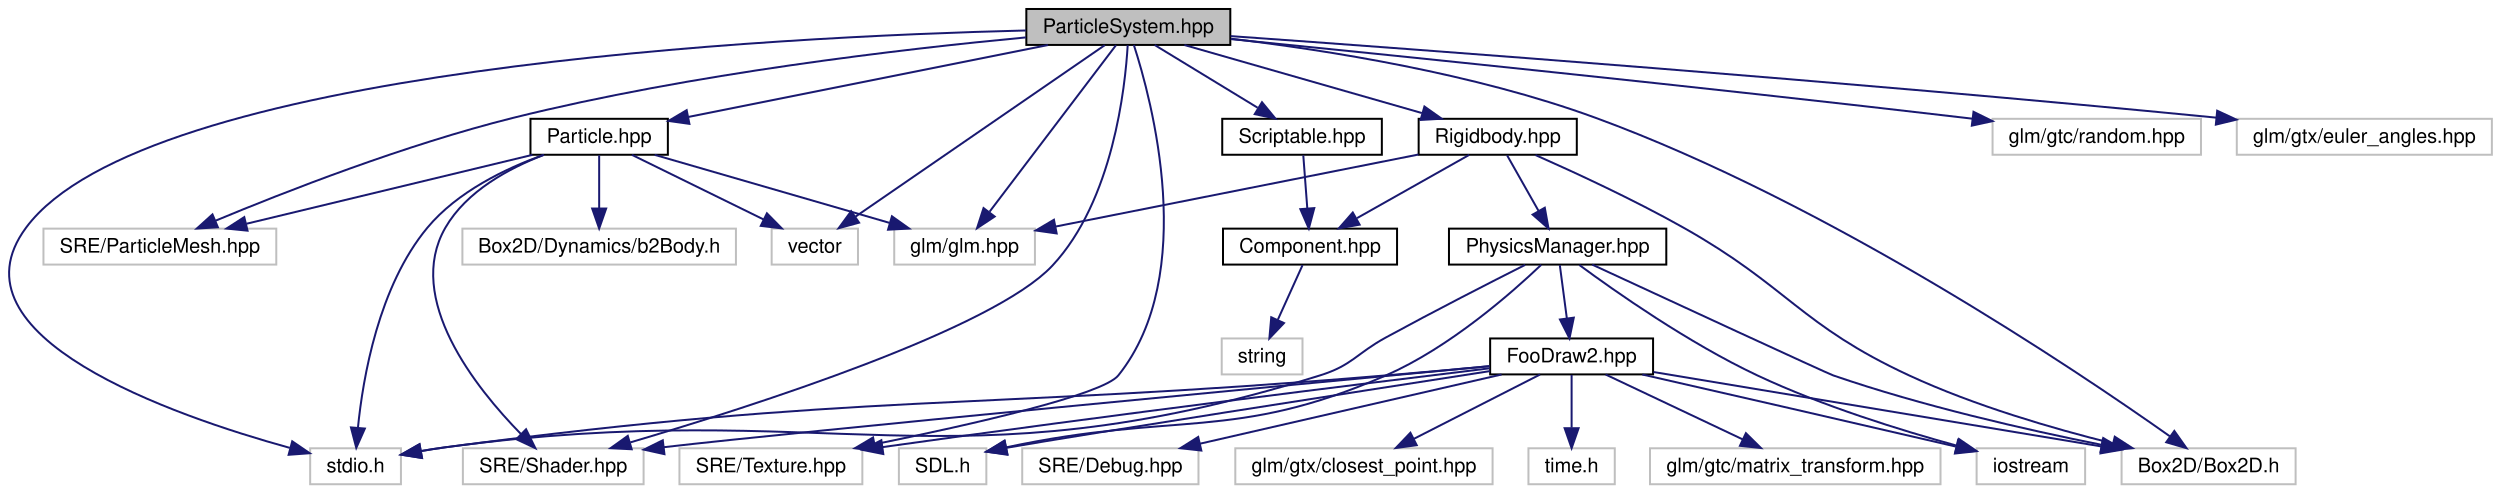
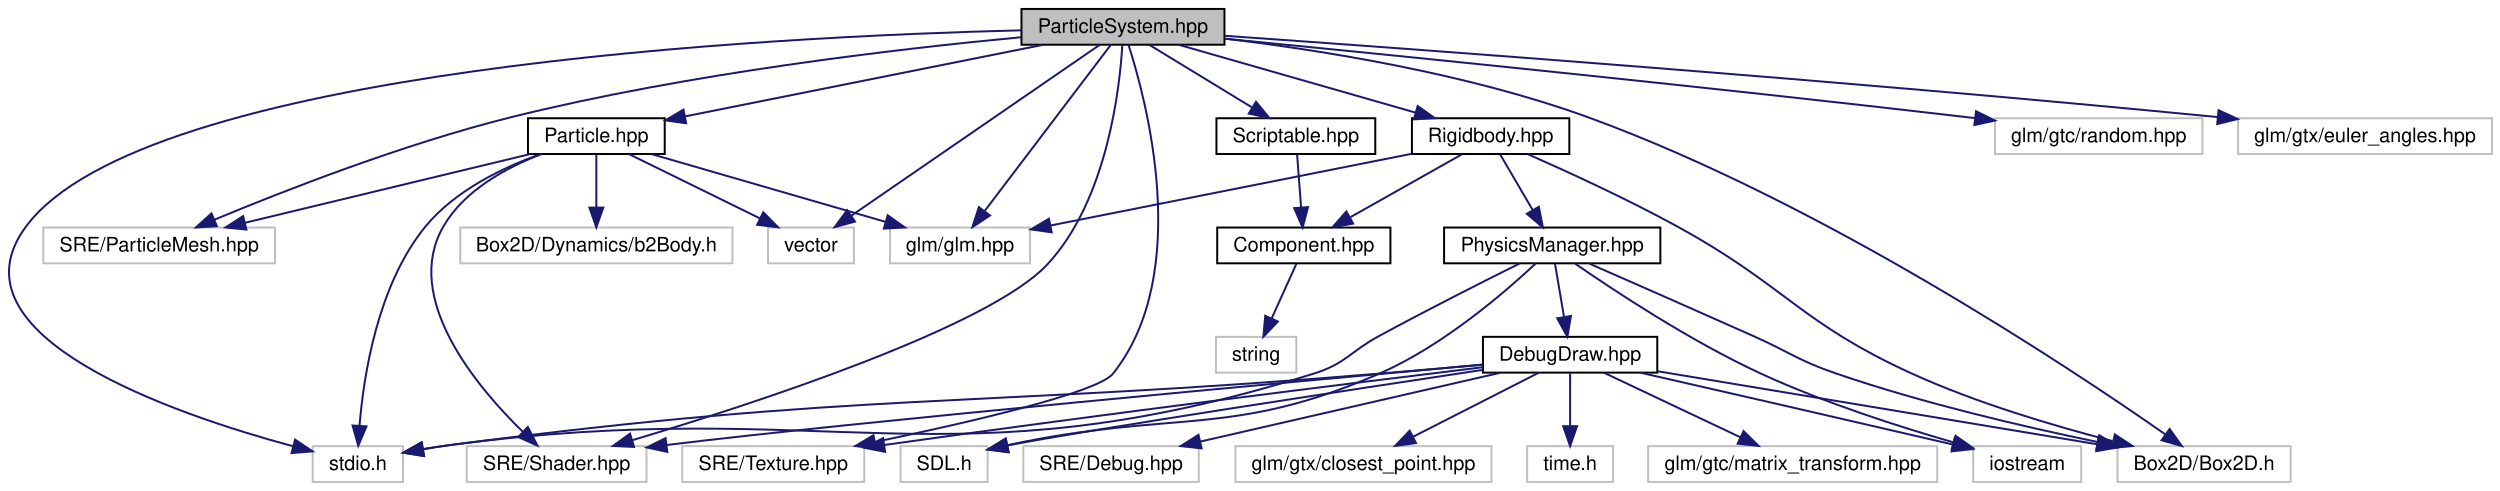
- <svg xmlns="http://www.w3.org/2000/svg" xmlns:xlink="http://www.w3.org/1999/xlink" width="1252pt" height="247pt" viewBox="0.00 0.00 1251.86 247.00">
+ <svg xmlns="http://www.w3.org/2000/svg" xmlns:xlink="http://www.w3.org/1999/xlink" width="1258pt" height="247pt" viewBox="0.00 0.00 1257.90 247.00">
  <g id="graph0" class="graph" transform="scale(1 1) rotate(0) translate(4 243)">
    <g id="node1" class="node">
-       <polygon fill="#bfbfbf" stroke="black" points="509.918,-220.5 509.918,-238.5 612.066,-238.5 612.066,-220.5 509.918,-220.5" />
-       <text text-anchor="middle" x="560.992" y="-226.5" font-family="Helvetica,sans-Serif" font-size="10.00">ParticleSystem.hpp</text>
+       <polygon fill="#bfbfbf" stroke="black" points="509.956,-220.5 509.956,-238.5 612.103,-238.5 612.103,-220.5 509.956,-220.5" />
+       <text text-anchor="middle" x="561.03" y="-226.5" font-family="Helvetica,sans-Serif" font-size="10.00">ParticleSystem.hpp</text>
    </g>
    <g id="node2" class="node">
-       <polygon fill="none" stroke="#bfbfbf" points="151.261,-0.5 151.261,-18.5 196.724,-18.5 196.724,-0.5 151.261,-0.5" />
-       <text text-anchor="middle" x="173.992" y="-6.5" font-family="Helvetica,sans-Serif" font-size="10.00">stdio.h</text>
+       <polygon fill="none" stroke="#bfbfbf" points="153.298,-0.5 153.298,-18.5 198.761,-18.5 198.761,-0.5 153.298,-0.5" />
+       <text text-anchor="middle" x="176.03" y="-6.5" font-family="Helvetica,sans-Serif" font-size="10.00">stdio.h</text>
    </g>
    <g id="edge1" class="edge">
-       <path fill="none" stroke="midnightblue" d="M509.701,-227.74C384.32,-224.638 68.214,-208.891 8.992,-129 -31.426,-74.475 82.167,-34.962 141.06,-18.703" />
-       <polygon fill="midnightblue" stroke="midnightblue" points="142.28,-21.999 151.031,-16.027 140.466,-15.238 142.28,-21.999" />
+       <path fill="none" stroke="midnightblue" d="M509.739,-227.74C384.358,-224.638 68.251,-208.891 9.03,-129 -31.897,-73.79 84.218,-34.389 143.534,-18.404" />
+       <polygon fill="midnightblue" stroke="midnightblue" points="144.431,-21.788 153.217,-15.867 142.656,-15.016 144.431,-21.788" />
    </g>
    <g id="node3" class="node">
-       <polygon fill="none" stroke="#bfbfbf" points="17.692,-110.5 17.692,-128.5 134.292,-128.5 134.292,-110.5 17.692,-110.5" />
-       <text text-anchor="middle" x="75.992" y="-116.5" font-family="Helvetica,sans-Serif" font-size="10.00">SRE/ParticleMesh.hpp</text>
+       <polygon fill="none" stroke="#bfbfbf" points="17.729,-110.5 17.729,-128.5 134.33,-128.5 134.33,-110.5 17.729,-110.5" />
+       <text text-anchor="middle" x="76.03" y="-116.5" font-family="Helvetica,sans-Serif" font-size="10.00">SRE/ParticleMesh.hpp</text>
    </g>
    <g id="edge2" class="edge">
-       <path fill="none" stroke="midnightblue" d="M509.699,-224.268C448.069,-218.457 341.857,-206.121 252.992,-184 198.929,-170.542 138.289,-146.809 103.866,-132.48" />
-       <polygon fill="midnightblue" stroke="midnightblue" points="105.045,-129.179 94.47,-128.53 102.333,-135.632 105.045,-129.179" />
+       <path fill="none" stroke="midnightblue" d="M509.737,-224.268C448.106,-218.457 341.894,-206.121 253.03,-184 198.966,-170.542 138.327,-146.809 103.904,-132.48" />
+       <polygon fill="midnightblue" stroke="midnightblue" points="105.082,-129.179 94.507,-128.53 102.37,-135.632 105.082,-129.179" />
    </g>
    <g id="node4" class="node">
-       <polygon fill="none" stroke="#bfbfbf" points="443.758,-110.5 443.758,-128.5 514.226,-128.5 514.226,-110.5 443.758,-110.5" />
-       <text text-anchor="middle" x="478.992" y="-116.5" font-family="Helvetica,sans-Serif" font-size="10.00">glm/glm.hpp</text>
+       <polygon fill="none" stroke="#bfbfbf" points="443.796,-110.5 443.796,-128.5 514.264,-128.5 514.264,-110.5 443.796,-110.5" />
+       <text text-anchor="middle" x="479.03" y="-116.5" font-family="Helvetica,sans-Serif" font-size="10.00">glm/glm.hpp</text>
    </g>
    <g id="edge3" class="edge">
-       <path fill="none" stroke="midnightblue" d="M554.829,-220.382C541.413,-202.713 509.342,-160.472 491.502,-136.976" />
-       <polygon fill="midnightblue" stroke="midnightblue" points="494.062,-134.56 485.227,-128.712 488.487,-138.793 494.062,-134.56" />
+       <path fill="none" stroke="midnightblue" d="M554.866,-220.382C541.451,-202.713 509.379,-160.472 491.54,-136.976" />
+       <polygon fill="midnightblue" stroke="midnightblue" points="494.099,-134.56 485.265,-128.712 488.524,-138.793 494.099,-134.56" />
    </g>
    <g id="node5" class="node">
      <g id="a_node5">
        <a xlink:href="_particle_8hpp.html" target="_top" xlink:title="Particle.hpp">
-           <polygon fill="none" stroke="black" points="261.588,-165.5 261.588,-183.5 330.396,-183.5 330.396,-165.5 261.588,-165.5" />
-           <text text-anchor="middle" x="295.992" y="-171.5" font-family="Helvetica,sans-Serif" font-size="10.00">Particle.hpp</text>
+           <polygon fill="none" stroke="black" points="261.626,-165.5 261.626,-183.5 330.433,-183.5 330.433,-165.5 261.626,-165.5" />
+           <text text-anchor="middle" x="296.03" y="-171.5" font-family="Helvetica,sans-Serif" font-size="10.00">Particle.hpp</text>
        </a>
      </g>
    </g>
    <g id="edge4" class="edge">
-       <path fill="none" stroke="midnightblue" d="M520.744,-220.45C472.25,-210.752 391.026,-194.507 340.645,-184.43" />
-       <polygon fill="midnightblue" stroke="midnightblue" points="341.184,-180.969 330.692,-182.44 339.811,-187.833 341.184,-180.969" />
+       <path fill="none" stroke="midnightblue" d="M520.782,-220.45C472.288,-210.752 391.064,-194.507 340.682,-184.43" />
+       <polygon fill="midnightblue" stroke="midnightblue" points="341.221,-180.969 330.729,-182.44 339.848,-187.833 341.221,-180.969" />
    </g>
    <g id="node6" class="node">
-       <polygon fill="none" stroke="#bfbfbf" points="382.376,-110.5 382.376,-128.5 425.608,-128.5 425.608,-110.5 382.376,-110.5" />
-       <text text-anchor="middle" x="403.992" y="-116.5" font-family="Helvetica,sans-Serif" font-size="10.00">vector</text>
+       <polygon fill="none" stroke="#bfbfbf" points="382.414,-110.5 382.414,-128.5 425.645,-128.5 425.645,-110.5 382.414,-110.5" />
+       <text text-anchor="middle" x="404.03" y="-116.5" font-family="Helvetica,sans-Serif" font-size="10.00">vector</text>
    </g>
    <g id="edge11" class="edge">
-       <path fill="none" stroke="midnightblue" d="M549.192,-220.382C522.596,-202.088 457.708,-157.451 424.422,-134.554" />
-       <polygon fill="midnightblue" stroke="midnightblue" points="426.152,-131.496 415.93,-128.712 422.185,-137.263 426.152,-131.496" />
+       <path fill="none" stroke="midnightblue" d="M549.229,-220.382C522.634,-202.088 457.746,-157.451 424.459,-134.554" />
+       <polygon fill="midnightblue" stroke="midnightblue" points="426.19,-131.496 415.967,-128.712 422.222,-137.263 426.19,-131.496" />
    </g>
    <g id="node7" class="node">
-       <polygon fill="none" stroke="#bfbfbf" points="227.741,-0.5 227.741,-18.5 318.243,-18.5 318.243,-0.5 227.741,-0.5" />
-       <text text-anchor="middle" x="272.992" y="-6.5" font-family="Helvetica,sans-Serif" font-size="10.00">SRE/Shader.hpp</text>
+       <polygon fill="none" stroke="#bfbfbf" points="230.779,-0.5 230.779,-18.5 321.281,-18.5 321.281,-0.5 230.779,-0.5" />
+       <text text-anchor="middle" x="276.03" y="-6.5" font-family="Helvetica,sans-Serif" font-size="10.00">SRE/Shader.hpp</text>
    </g>
    <g id="edge12" class="edge">
-       <path fill="none" stroke="midnightblue" d="M560.686,-220.427C559.463,-199.438 553.367,-142.529 522.992,-110 493.245,-78.143 374.024,-39.859 311.58,-21.446" />
-       <polygon fill="midnightblue" stroke="midnightblue" points="312.284,-18.006 301.704,-18.56 310.321,-24.724 312.284,-18.006" />
+       <path fill="none" stroke="midnightblue" d="M560.716,-220.434C559.474,-199.463 553.337,-142.592 523.03,-110 493.656,-78.411 375.858,-40.005 314.158,-21.505" />
+       <polygon fill="midnightblue" stroke="midnightblue" points="314.983,-18.099 304.4,-18.605 312.989,-24.809 314.983,-18.099" />
    </g>
    <g id="node9" class="node">
      <g id="a_node9">
        <a xlink:href="_scriptable_8hpp.html" target="_top" xlink:title="Scriptable.hpp">
-           <polygon fill="none" stroke="black" points="608.027,-165.5 608.027,-183.5 687.958,-183.5 687.958,-165.5 608.027,-165.5" />
-           <text text-anchor="middle" x="647.992" y="-171.5" font-family="Helvetica,sans-Serif" font-size="10.00">Scriptable.hpp</text>
+           <polygon fill="none" stroke="black" points="608.064,-165.5 608.064,-183.5 687.995,-183.5 687.995,-165.5 608.064,-165.5" />
+           <text text-anchor="middle" x="648.03" y="-171.5" font-family="Helvetica,sans-Serif" font-size="10.00">Scriptable.hpp</text>
        </a>
      </g>
    </g>
    <g id="edge13" class="edge">
-       <path fill="none" stroke="midnightblue" d="M574.206,-220.45C587.875,-212.123 609.465,-198.97 625.767,-189.039" />
-       <polygon fill="midnightblue" stroke="midnightblue" points="627.935,-191.817 634.654,-183.625 624.293,-185.839 627.935,-191.817" />
+       <path fill="none" stroke="midnightblue" d="M574.243,-220.45C587.912,-212.123 609.503,-198.97 625.805,-189.039" />
+       <polygon fill="midnightblue" stroke="midnightblue" points="627.973,-191.817 634.692,-183.625 624.331,-185.839 627.973,-191.817" />
    </g>
    <g id="node12" class="node">
-       <polygon fill="none" stroke="#bfbfbf" points="336.194,-0.5 336.194,-18.5 427.79,-18.5 427.79,-0.5 336.194,-0.5" />
-       <text text-anchor="middle" x="381.992" y="-6.5" font-family="Helvetica,sans-Serif" font-size="10.00">SRE/Texture.hpp</text>
+       <polygon fill="none" stroke="#bfbfbf" points="339.232,-0.5 339.232,-18.5 430.828,-18.5 430.828,-0.5 339.232,-0.5" />
+       <text text-anchor="middle" x="385.03" y="-6.5" font-family="Helvetica,sans-Serif" font-size="10.00">SRE/Texture.hpp</text>
    </g>
    <g id="edge16" class="edge">
-       <path fill="none" stroke="midnightblue" d="M563.762,-220.468C572.481,-193.583 596.459,-105.596 555.992,-55 548.219,-45.282 482.474,-30.378 434.083,-20.537" />
-       <polygon fill="midnightblue" stroke="midnightblue" points="434.542,-17.059 424.048,-18.517 433.161,-23.921 434.542,-17.059" />
+       <path fill="none" stroke="midnightblue" d="M563.792,-220.475C572.484,-193.61 596.39,-105.681 556.03,-55 548.403,-45.423 483.788,-30.485 436.228,-20.597" />
+       <polygon fill="midnightblue" stroke="midnightblue" points="436.865,-17.154 426.365,-18.567 435.454,-24.011 436.865,-17.154" />
    </g>
    <g id="node13" class="node">
      <g id="a_node13">
        <a xlink:href="_rigidbody_8hpp.html" target="_top" xlink:title="Rigidbody.hpp">
-           <polygon fill="none" stroke="black" points="706.393,-165.5 706.393,-183.5 785.591,-183.5 785.591,-165.5 706.393,-165.5" />
-           <text text-anchor="middle" x="745.992" y="-171.5" font-family="Helvetica,sans-Serif" font-size="10.00">Rigidbody.hpp</text>
+           <polygon fill="none" stroke="black" points="706.431,-165.5 706.431,-183.5 785.629,-183.5 785.629,-165.5 706.431,-165.5" />
+           <text text-anchor="middle" x="746.03" y="-171.5" font-family="Helvetica,sans-Serif" font-size="10.00">Rigidbody.hpp</text>
        </a>
      </g>
    </g>
    <g id="edge17" class="edge">
-       <path fill="none" stroke="midnightblue" d="M589.09,-220.45C620.829,-211.357 672.653,-196.511 707.987,-186.388" />
-       <polygon fill="midnightblue" stroke="midnightblue" points="709.285,-189.657 717.934,-183.538 707.357,-182.928 709.285,-189.657" />
+       <path fill="none" stroke="midnightblue" d="M589.127,-220.45C620.867,-211.357 672.69,-196.511 708.025,-186.388" />
+       <polygon fill="midnightblue" stroke="midnightblue" points="709.322,-189.657 717.971,-183.538 707.394,-182.928 709.322,-189.657" />
    </g>
    <g id="node14" class="node">
-       <polygon fill="none" stroke="#bfbfbf" points="1058.42,-0.5 1058.42,-18.5 1145.57,-18.5 1145.57,-0.5 1058.42,-0.5" />
-       <text text-anchor="middle" x="1101.99" y="-6.5" font-family="Helvetica,sans-Serif" font-size="10.00">Box2D/Box2D.h</text>
+       <polygon fill="none" stroke="#bfbfbf" points="1061.46,-0.5 1061.46,-18.5 1148.6,-18.5 1148.6,-0.5 1061.46,-0.5" />
+       <text text-anchor="middle" x="1105.03" y="-6.5" font-family="Helvetica,sans-Serif" font-size="10.00">Box2D/Box2D.h</text>
    </g>
    <g id="edge37" class="edge">
-       <path fill="none" stroke="midnightblue" d="M612.485,-223.593C660.776,-217.861 734.418,-206.191 794.992,-184 911.4,-141.355 1035.74,-57.616 1082.62,-24.478" />
-       <polygon fill="midnightblue" stroke="midnightblue" points="1084.83,-27.205 1090.94,-18.552 1080.77,-21.503 1084.83,-27.205" />
+       <path fill="none" stroke="midnightblue" d="M612.502,-223.535C660.777,-217.763 734.41,-206.065 795.03,-184 912.389,-141.282 1038.05,-57.585 1085.45,-24.468" />
+       <polygon fill="midnightblue" stroke="midnightblue" points="1087.7,-27.166 1093.86,-18.547 1083.67,-21.442 1087.7,-27.166" />
    </g>
    <g id="node23" class="node">
-       <polygon fill="none" stroke="#bfbfbf" points="993.803,-165.5 993.803,-183.5 1098.18,-183.5 1098.18,-165.5 993.803,-165.5" />
-       <text text-anchor="middle" x="1045.99" y="-171.5" font-family="Helvetica,sans-Serif" font-size="10.00">glm/gtc/random.hpp</text>
+       <polygon fill="none" stroke="#bfbfbf" points="999.84,-165.5 999.84,-183.5 1104.22,-183.5 1104.22,-165.5 999.84,-165.5" />
+       <text text-anchor="middle" x="1052.03" y="-171.5" font-family="Helvetica,sans-Serif" font-size="10.00">glm/gtc/random.hpp</text>
    </g>
    <g id="edge38" class="edge">
-       <path fill="none" stroke="midnightblue" d="M612.312,-223.421C691.343,-215.516 847.583,-199.556 979.992,-184 981.251,-183.852 982.523,-183.701 983.804,-183.548" />
-       <polygon fill="midnightblue" stroke="midnightblue" points="984.263,-187.018 993.767,-182.335 983.417,-180.07 984.263,-187.018" />
+       <path fill="none" stroke="midnightblue" d="M612.428,-223.516C692.383,-215.673 851.365,-199.719 986.03,-184 987.288,-183.853 988.56,-183.703 989.842,-183.551" />
+       <polygon fill="midnightblue" stroke="midnightblue" points="990.299,-187.021 999.805,-182.342 989.456,-180.072 990.299,-187.021" />
    </g>
    <g id="node24" class="node">
-       <polygon fill="none" stroke="#bfbfbf" points="1116.12,-165.5 1116.12,-183.5 1243.86,-183.5 1243.86,-165.5 1116.12,-165.5" />
-       <text text-anchor="middle" x="1179.99" y="-171.5" font-family="Helvetica,sans-Serif" font-size="10.00">glm/gtx/euler_angles.hpp</text>
+       <polygon fill="none" stroke="#bfbfbf" points="1122.16,-165.5 1122.16,-183.5 1249.9,-183.5 1249.9,-165.5 1122.16,-165.5" />
+       <text text-anchor="middle" x="1186.03" y="-171.5" font-family="Helvetica,sans-Serif" font-size="10.00">glm/gtx/euler_angles.hpp</text>
    </g>
    <g id="edge39" class="edge">
-       <path fill="none" stroke="midnightblue" d="M612.233,-224.918C707.308,-218.142 917.71,-202.54 1105.84,-184.082" />
-       <polygon fill="midnightblue" stroke="midnightblue" points="1106.3,-187.553 1115.91,-183.088 1105.62,-180.587 1106.3,-187.553" />
+       <path fill="none" stroke="midnightblue" d="M612.453,-224.966C708.39,-218.24 921.422,-202.678 1111.76,-184.092" />
+       <polygon fill="midnightblue" stroke="midnightblue" points="1112.34,-187.552 1121.95,-183.092 1111.66,-180.585 1112.34,-187.552" />
    </g>
    <g id="edge5" class="edge">
-       <path fill="none" stroke="midnightblue" d="M267.888,-165.366C249.01,-158.536 224.94,-146.961 209.992,-129 185.54,-99.621 177.688,-53.901 175.173,-28.703" />
-       <polygon fill="midnightblue" stroke="midnightblue" points="178.658,-28.382 174.352,-18.701 171.682,-28.954 178.658,-28.382" />
+       <path fill="none" stroke="midnightblue" d="M267.838,-165.438C248.919,-158.642 224.838,-147.076 210.03,-129 185.917,-99.567 178.898,-53.868 176.859,-28.688" />
+       <polygon fill="midnightblue" stroke="midnightblue" points="180.352,-28.454 176.23,-18.694 173.365,-28.894 180.352,-28.454" />
    </g>
    <g id="edge6" class="edge">
-       <path fill="none" stroke="midnightblue" d="M262.579,-165.45C224.267,-156.221 161.35,-141.063 119.307,-130.935" />
-       <polygon fill="midnightblue" stroke="midnightblue" points="119.9,-127.478 109.359,-128.538 118.261,-134.283 119.9,-127.478" />
+       <path fill="none" stroke="midnightblue" d="M262.616,-165.45C224.305,-156.221 161.388,-141.063 119.345,-130.935" />
+       <polygon fill="midnightblue" stroke="midnightblue" points="119.938,-127.478 109.396,-128.538 118.298,-134.283 119.938,-127.478" />
    </g>
    <g id="edge7" class="edge">
-       <path fill="none" stroke="midnightblue" d="M323.786,-165.45C355.182,-156.357 406.445,-141.511 441.398,-131.388" />
-       <polygon fill="midnightblue" stroke="midnightblue" points="442.606,-134.682 451.237,-128.538 440.658,-127.958 442.606,-134.682" />
+       <path fill="none" stroke="midnightblue" d="M323.823,-165.45C355.22,-156.357 406.483,-141.511 441.436,-131.388" />
+       <polygon fill="midnightblue" stroke="midnightblue" points="442.643,-134.682 451.275,-128.538 440.696,-127.958 442.643,-134.682" />
    </g>
    <g id="edge8" class="edge">
-       <path fill="none" stroke="midnightblue" d="M312.395,-165.45C329.919,-156.851 357.93,-143.105 378.367,-133.075" />
-       <polygon fill="midnightblue" stroke="midnightblue" points="380,-136.173 387.435,-128.625 376.916,-129.889 380,-136.173" />
+       <path fill="none" stroke="midnightblue" d="M312.433,-165.45C329.956,-156.851 357.967,-143.105 378.404,-133.075" />
+       <polygon fill="midnightblue" stroke="midnightblue" points="380.037,-136.173 387.472,-128.625 376.953,-129.889 380.037,-136.173" />
    </g>
    <g id="edge9" class="edge">
-       <path fill="none" stroke="midnightblue" d="M268.399,-165.469C250.873,-158.777 229.565,-147.321 218.992,-129 198.473,-93.442 234.234,-48.705 256.757,-25.702" />
-       <polygon fill="midnightblue" stroke="midnightblue" points="259.381,-28.03 264.057,-18.523 254.473,-23.039 259.381,-28.03" />
+       <path fill="none" stroke="midnightblue" d="M268.437,-165.469C250.911,-158.777 229.602,-147.321 219.03,-129 198.322,-93.115 235.621,-48.554 259.09,-25.654" />
+       <polygon fill="midnightblue" stroke="midnightblue" points="261.53,-28.164 266.414,-18.762 256.733,-23.066 261.53,-28.164" />
    </g>
    <g id="node8" class="node">
-       <polygon fill="none" stroke="#bfbfbf" points="227.499,-110.5 227.499,-128.5 364.485,-128.5 364.485,-110.5 227.499,-110.5" />
-       <text text-anchor="middle" x="295.992" y="-116.5" font-family="Helvetica,sans-Serif" font-size="10.00">Box2D/Dynamics/b2Body.h</text>
+       <polygon fill="none" stroke="#bfbfbf" points="227.537,-110.5 227.537,-128.5 364.523,-128.5 364.523,-110.5 227.537,-110.5" />
+       <text text-anchor="middle" x="296.03" y="-116.5" font-family="Helvetica,sans-Serif" font-size="10.00">Box2D/Dynamics/b2Body.h</text>
    </g>
    <g id="edge10" class="edge">
-       <path fill="none" stroke="midnightblue" d="M295.992,-165.219C295.992,-158.177 295.992,-147.808 295.992,-138.828" />
-       <polygon fill="midnightblue" stroke="midnightblue" points="299.492,-138.55 295.992,-128.55 292.492,-138.55 299.492,-138.55" />
+       <path fill="none" stroke="midnightblue" d="M296.03,-165.219C296.03,-158.177 296.03,-147.808 296.03,-138.828" />
+       <polygon fill="midnightblue" stroke="midnightblue" points="299.53,-138.55 296.03,-128.55 292.53,-138.55 299.53,-138.55" />
    </g>
    <g id="node10" class="node">
      <g id="a_node10">
        <a xlink:href="_component_8hpp.html" target="_top" xlink:title="Component.hpp">
-           <polygon fill="none" stroke="black" points="608.411,-110.5 608.411,-128.5 695.573,-128.5 695.573,-110.5 608.411,-110.5" />
-           <text text-anchor="middle" x="651.992" y="-116.5" font-family="Helvetica,sans-Serif" font-size="10.00">Component.hpp</text>
+           <polygon fill="none" stroke="black" points="608.449,-110.5 608.449,-128.5 695.611,-128.5 695.611,-110.5 608.449,-110.5" />
+           <text text-anchor="middle" x="652.03" y="-116.5" font-family="Helvetica,sans-Serif" font-size="10.00">Component.hpp</text>
        </a>
      </g>
    </g>
    <g id="edge14" class="edge">
-       <path fill="none" stroke="midnightblue" d="M648.617,-165.219C649.155,-158.099 649.949,-147.577 650.631,-138.529" />
-       <polygon fill="midnightblue" stroke="midnightblue" points="654.122,-138.785 651.385,-128.55 647.142,-138.258 654.122,-138.785" />
+       <path fill="none" stroke="midnightblue" d="M648.655,-165.219C649.192,-158.099 649.986,-147.577 650.669,-138.529" />
+       <polygon fill="midnightblue" stroke="midnightblue" points="654.16,-138.785 651.422,-128.55 647.179,-138.258 654.16,-138.785" />
    </g>
    <g id="node11" class="node">
-       <polygon fill="none" stroke="#bfbfbf" points="607.766,-55.5 607.766,-73.5 648.219,-73.5 648.219,-55.5 607.766,-55.5" />
-       <text text-anchor="middle" x="627.992" y="-61.5" font-family="Helvetica,sans-Serif" font-size="10.00">string</text>
+       <polygon fill="none" stroke="#bfbfbf" points="607.803,-55.5 607.803,-73.5 648.256,-73.5 648.256,-55.5 607.803,-55.5" />
+       <text text-anchor="middle" x="628.03" y="-61.5" font-family="Helvetica,sans-Serif" font-size="10.00">string</text>
    </g>
    <g id="edge15" class="edge">
-       <path fill="none" stroke="midnightblue" d="M648.242,-110.219C644.947,-102.942 640.043,-92.113 635.887,-82.934" />
-       <polygon fill="midnightblue" stroke="midnightblue" points="638.951,-81.215 631.637,-73.55 632.574,-84.103 638.951,-81.215" />
+       <path fill="none" stroke="midnightblue" d="M648.28,-110.219C644.985,-102.942 640.081,-92.113 635.925,-82.934" />
+       <polygon fill="midnightblue" stroke="midnightblue" points="638.988,-81.215 631.675,-73.55 632.612,-84.103 638.988,-81.215" />
    </g>
    <g id="edge36" class="edge">
-       <path fill="none" stroke="midnightblue" d="M706.308,-165.623C657.789,-155.992 575.841,-139.725 524.724,-129.578" />
-       <polygon fill="midnightblue" stroke="midnightblue" points="525.109,-126.086 514.619,-127.572 523.746,-132.952 525.109,-126.086" />
+       <path fill="none" stroke="midnightblue" d="M706.345,-165.623C657.827,-155.992 575.879,-139.725 524.761,-129.578" />
+       <polygon fill="midnightblue" stroke="midnightblue" points="525.146,-126.086 514.656,-127.572 523.783,-132.952 525.146,-126.086" />
    </g>
    <g id="edge18" class="edge">
-       <path fill="none" stroke="midnightblue" d="M731.716,-165.45C716.808,-157.045 693.182,-143.724 675.513,-133.762" />
-       <polygon fill="midnightblue" stroke="midnightblue" points="676.833,-130.488 666.403,-128.625 673.395,-136.586 676.833,-130.488" />
+       <path fill="none" stroke="midnightblue" d="M731.753,-165.45C716.846,-157.045 693.22,-143.724 675.551,-133.762" />
+       <polygon fill="midnightblue" stroke="midnightblue" points="676.87,-130.488 666.441,-128.625 673.432,-136.586 676.87,-130.488" />
    </g>
    <g id="edge19" class="edge">
-       <path fill="none" stroke="midnightblue" d="M764.892,-165.35C783.951,-156.925 814.041,-143.057 838.992,-129 891.296,-99.534 897.527,-80.249 951.992,-55 984.761,-39.809 1023.96,-28.393 1054.06,-20.929" />
-       <polygon fill="midnightblue" stroke="midnightblue" points="1055,-24.302 1063.9,-18.55 1053.36,-17.498 1055,-24.302" />
+       <path fill="none" stroke="midnightblue" d="M764.724,-165.434C783.928,-156.966 814.534,-142.966 840.03,-129 894.322,-99.26 901.685,-80.639 958.03,-55 990.595,-40.181 1029.41,-28.672 1058.97,-21.073" />
+       <polygon fill="midnightblue" stroke="midnightblue" points="1060.17,-24.381 1069.02,-18.55 1058.47,-17.591 1060.17,-24.381" />
    </g>
    <g id="node15" class="node">
      <g id="a_node15">
        <a xlink:href="_physics_manager_8hpp.html" target="_top" xlink:title="PhysicsManager.hpp">
-           <polygon fill="none" stroke="black" points="721.574,-110.5 721.574,-128.5 830.411,-128.5 830.411,-110.5 721.574,-110.5" />
-           <text text-anchor="middle" x="775.992" y="-116.5" font-family="Helvetica,sans-Serif" font-size="10.00">PhysicsManager.hpp</text>
+           <polygon fill="none" stroke="black" points="722.611,-110.5 722.611,-128.5 831.448,-128.5 831.448,-110.5 722.611,-110.5" />
+           <text text-anchor="middle" x="777.03" y="-116.5" font-family="Helvetica,sans-Serif" font-size="10.00">PhysicsManager.hpp</text>
        </a>
      </g>
    </g>
    <g id="edge20" class="edge">
-       <path fill="none" stroke="midnightblue" d="M750.68,-165.219C754.887,-157.786 761.193,-146.646 766.457,-137.345" />
-       <polygon fill="midnightblue" stroke="midnightblue" points="769.556,-138.976 771.436,-128.55 763.464,-135.528 769.556,-138.976" />
+       <path fill="none" stroke="midnightblue" d="M750.873,-165.219C755.221,-157.786 761.737,-146.646 767.177,-137.345" />
+       <polygon fill="midnightblue" stroke="midnightblue" points="770.294,-138.949 772.321,-128.55 764.251,-135.414 770.294,-138.949" />
    </g>
    <g id="edge21" class="edge">
-       <path fill="none" stroke="midnightblue" d="M759.71,-110.349C742.33,-101.585 714.04,-87.136 689.992,-74 675.14,-65.887 673.149,-60.037 656.992,-55 470.521,3.133 412.555,-45.163 218.992,-19 215.028,-18.464 210.884,-17.811 206.784,-17.106" />
-       <polygon fill="midnightblue" stroke="midnightblue" points="207.275,-13.638 196.809,-15.289 206.02,-20.525 207.275,-13.638" />
+       <path fill="none" stroke="midnightblue" d="M760.548,-110.374C742.956,-101.631 714.33,-87.2 690.03,-74 675.158,-65.922 673.185,-60.042 657.03,-55 471.843,2.79 414.32,-44.657 222.03,-19 217.773,-18.432 213.313,-17.736 208.914,-16.989" />
+       <polygon fill="midnightblue" stroke="midnightblue" points="209.349,-13.511 198.888,-15.191 208.112,-20.401 209.349,-13.511" />
    </g>
    <g id="edge24" class="edge">
-       <path fill="none" stroke="midnightblue" d="M793.283,-110.49C829.633,-93.657 910.899,-56.066 913.992,-55 958.384,-39.703 1010.44,-27.829 1048.51,-20.209" />
-       <polygon fill="midnightblue" stroke="midnightblue" points="1049.23,-23.635 1058.36,-18.268 1047.88,-16.767 1049.23,-23.635" />
+       <path fill="none" stroke="midnightblue" d="M795.669,-110.353C815.955,-101.471 849.335,-86.811 878.03,-74 896.738,-65.647 900.65,-61.648 920.03,-55 963.301,-40.157 1013.89,-28.351 1051.22,-20.64" />
+       <polygon fill="midnightblue" stroke="midnightblue" points="1052.28,-23.996 1061.38,-18.574 1050.88,-17.137 1052.28,-23.996" />
    </g>
    <g id="node16" class="node">
-       <polygon fill="none" stroke="#bfbfbf" points="446.096,-0.5 446.096,-18.5 489.889,-18.5 489.889,-0.5 446.096,-0.5" />
-       <text text-anchor="middle" x="467.992" y="-6.5" font-family="Helvetica,sans-Serif" font-size="10.00">SDL.h</text>
+       <polygon fill="none" stroke="#bfbfbf" points="449.133,-0.5 449.133,-18.5 492.926,-18.5 492.926,-0.5 449.133,-0.5" />
+       <text text-anchor="middle" x="471.03" y="-6.5" font-family="Helvetica,sans-Serif" font-size="10.00">SDL.h</text>
    </g>
    <g id="edge22" class="edge">
-       <path fill="none" stroke="midnightblue" d="M767.782,-110.391C753.364,-96.654 721.976,-68.945 689.992,-55 613.669,-21.723 585.226,-37.208 499.804,-18.957" />
-       <polygon fill="midnightblue" stroke="midnightblue" points="500.474,-15.521 489.952,-16.758 498.949,-22.353 500.474,-15.521" />
+       <path fill="none" stroke="midnightblue" d="M768.7,-110.404C754.079,-96.688 722.273,-69.008 690.03,-55 614.897,-22.358 586.976,-37.059 502.961,-18.99" />
+       <polygon fill="midnightblue" stroke="midnightblue" points="503.515,-15.528 492.991,-16.75 501.981,-22.357 503.515,-15.528" />
    </g>
    <g id="node17" class="node">
-       <polygon fill="none" stroke="#bfbfbf" points="985.82,-0.5 985.82,-18.5 1040.16,-18.5 1040.16,-0.5 985.82,-0.5" />
-       <text text-anchor="middle" x="1012.99" y="-6.5" font-family="Helvetica,sans-Serif" font-size="10.00">iostream</text>
+       <polygon fill="none" stroke="#bfbfbf" points="988.857,-0.5 988.857,-18.5 1043.2,-18.5 1043.2,-0.5 988.857,-0.5" />
+       <text text-anchor="middle" x="1016.03" y="-6.5" font-family="Helvetica,sans-Serif" font-size="10.00">iostream</text>
    </g>
    <g id="edge23" class="edge">
-       <path fill="none" stroke="midnightblue" d="M786.858,-110.295C804.674,-97.149 841.568,-71.202 875.992,-55 908.538,-39.682 947.76,-27.529 975.882,-19.82" />
-       <polygon fill="midnightblue" stroke="midnightblue" points="976.957,-23.156 985.708,-17.183 975.143,-16.395 976.957,-23.156" />
+       <path fill="none" stroke="midnightblue" d="M788.521,-110.366C807.345,-97.32 846.243,-71.511 882.03,-55 913.609,-40.43 951.342,-28.342 978.709,-20.46" />
+       <polygon fill="midnightblue" stroke="midnightblue" points="979.985,-23.736 988.656,-17.648 978.081,-17 979.985,-23.736" />
    </g>
    <g id="node18" class="node">
      <g id="a_node18">
-         <a xlink:href="_foo_draw2_8hpp.html" target="_top" xlink:title="FooDraw2.hpp">
-           <polygon fill="none" stroke="black" points="742.197,-55.5 742.197,-73.5 823.788,-73.5 823.788,-55.5 742.197,-55.5" />
-           <text text-anchor="middle" x="782.992" y="-61.5" font-family="Helvetica,sans-Serif" font-size="10.00">FooDraw2.hpp</text>
+         <a xlink:href="_debug_draw_8hpp.html" target="_top" xlink:title="DebugDraw.hpp">
+           <polygon fill="none" stroke="black" points="742.17,-55.5 742.17,-73.5 829.889,-73.5 829.889,-55.5 742.17,-55.5" />
+           <text text-anchor="middle" x="786.03" y="-61.5" font-family="Helvetica,sans-Serif" font-size="10.00">DebugDraw.hpp</text>
        </a>
      </g>
    </g>
    <g id="edge25" class="edge">
-       <path fill="none" stroke="midnightblue" d="M777.086,-110.219C778.026,-103.099 779.416,-92.578 780.611,-83.529" />
-       <polygon fill="midnightblue" stroke="midnightblue" points="784.089,-83.922 781.929,-73.55 777.15,-83.005 784.089,-83.922" />
+       <path fill="none" stroke="midnightblue" d="M778.436,-110.219C779.645,-103.099 781.432,-92.578 782.968,-83.529" />
+       <polygon fill="midnightblue" stroke="midnightblue" points="786.439,-83.994 784.663,-73.55 779.538,-82.822 786.439,-83.994" />
    </g>
    <g id="edge26" class="edge">
-       <path fill="none" stroke="midnightblue" d="M741.8,-59.603C725.65,-58.109 706.956,-56.423 689.992,-55 480.783,-37.445 427.124,-46.525 218.992,-19 215.027,-18.476 210.882,-17.829 206.781,-17.128" />
-       <polygon fill="midnightblue" stroke="midnightblue" points="207.271,-13.66 196.806,-15.315 206.019,-20.547 207.271,-13.66" />
+       <path fill="none" stroke="midnightblue" d="M742.071,-59.501C725.733,-58.042 707.038,-56.407 690.03,-55 482.125,-37.8 428.891,-45.991 222.03,-19 217.772,-18.444 213.31,-17.756 208.911,-17.013" />
+       <polygon fill="midnightblue" stroke="midnightblue" points="209.345,-13.535 198.884,-15.217 208.111,-20.425 209.345,-13.535" />
    </g>
    <g id="edge27" class="edge">
-       <path fill="none" stroke="midnightblue" d="M741.873,-59.627C643.188,-50.313 396.604,-26.924 328.333,-19.042" />
-       <polygon fill="midnightblue" stroke="midnightblue" points="328.685,-15.559 318.338,-17.836 327.846,-22.509 328.685,-15.559" />
+       <path fill="none" stroke="midnightblue" d="M741.811,-59.52C647.01,-50.934 425.796,-30.605 331.439,-19.092" />
+       <polygon fill="midnightblue" stroke="midnightblue" points="331.732,-15.602 321.375,-17.836 330.865,-22.548 331.732,-15.602" />
    </g>
    <g id="edge31" class="edge">
-       <path fill="none" stroke="midnightblue" d="M741.935,-58.562C678.929,-50.91 554.345,-35.482 438.042,-19.117" />
-       <polygon fill="midnightblue" stroke="midnightblue" points="438.287,-15.617 427.895,-17.683 437.307,-22.548 438.287,-15.617" />
+       <path fill="none" stroke="midnightblue" d="M742.014,-58.203C678.099,-50.43 555.609,-35.235 440.938,-19.097" />
+       <polygon fill="midnightblue" stroke="midnightblue" points="441.324,-15.617 430.933,-17.683 440.345,-22.548 441.324,-15.617" />
    </g>
    <g id="edge35" class="edge">
-       <path fill="none" stroke="midnightblue" d="M824.043,-56.68C881.188,-47.185 984.806,-29.97 1048.11,-19.453" />
-       <polygon fill="midnightblue" stroke="midnightblue" points="1049,-22.852 1058.29,-17.761 1047.85,-15.947 1049,-22.852" />
+       <path fill="none" stroke="midnightblue" d="M830.05,-56.186C887.769,-46.596 988.974,-29.782 1051.19,-19.445" />
+       <polygon fill="midnightblue" stroke="midnightblue" points="1051.91,-22.873 1061.21,-17.781 1050.77,-15.968 1051.91,-22.873" />
    </g>
    <g id="edge28" class="edge">
-       <path fill="none" stroke="midnightblue" d="M742.128,-57.157C673.545,-46.505 539.516,-25.655 500.014,-18.739" />
-       <polygon fill="midnightblue" stroke="midnightblue" points="500.407,-15.252 489.933,-16.843 499.114,-22.131 500.407,-15.252" />
+       <path fill="none" stroke="midnightblue" d="M742.004,-56.88C674.194,-46.645 548.037,-27.442 503.001,-18.872" />
+       <polygon fill="midnightblue" stroke="midnightblue" points="503.466,-15.395 492.97,-16.843 502.078,-22.256 503.466,-15.395" />
    </g>
    <g id="edge32" class="edge">
-       <path fill="none" stroke="midnightblue" d="M818.408,-55.447C855.26,-47.053 914.916,-33.42 975.378,-19.366" />
-       <polygon fill="midnightblue" stroke="midnightblue" points="976.532,-22.69 985.479,-17.015 974.946,-15.873 976.532,-22.69" />
+       <path fill="none" stroke="midnightblue" d="M821.446,-55.447C858.298,-47.053 917.953,-33.42 978.415,-19.366" />
+       <polygon fill="midnightblue" stroke="midnightblue" points="979.57,-22.69 988.517,-17.015 977.984,-15.873 979.57,-22.69" />
    </g>
    <g id="node19" class="node">
-       <polygon fill="none" stroke="#bfbfbf" points="822.249,-0.5 822.249,-18.5 967.736,-18.5 967.736,-0.5 822.249,-0.5" />
-       <text text-anchor="middle" x="894.992" y="-6.5" font-family="Helvetica,sans-Serif" font-size="10.00">glm/gtc/matrix_transform.hpp</text>
+       <polygon fill="none" stroke="#bfbfbf" points="825.286,-0.5 825.286,-18.5 970.773,-18.5 970.773,-0.5 825.286,-0.5" />
+       <text text-anchor="middle" x="898.03" y="-6.5" font-family="Helvetica,sans-Serif" font-size="10.00">glm/gtc/matrix_transform.hpp</text>
    </g>
    <g id="edge29" class="edge">
-       <path fill="none" stroke="midnightblue" d="M800.003,-55.45C818.258,-46.812 847.487,-32.98 868.705,-22.94" />
-       <polygon fill="midnightblue" stroke="midnightblue" points="870.28,-26.066 877.822,-18.625 867.286,-19.739 870.28,-26.066" />
+       <path fill="none" stroke="midnightblue" d="M803.04,-55.45C821.295,-46.812 850.524,-32.98 871.742,-22.94" />
+       <polygon fill="midnightblue" stroke="midnightblue" points="873.317,-26.066 880.859,-18.625 870.323,-19.739 873.317,-26.066" />
    </g>
    <g id="node20" class="node">
-       <polygon fill="none" stroke="#bfbfbf" points="507.857,-0.5 507.857,-18.5 596.127,-18.5 596.127,-0.5 507.857,-0.5" />
-       <text text-anchor="middle" x="551.992" y="-6.5" font-family="Helvetica,sans-Serif" font-size="10.00">SRE/Debug.hpp</text>
+       <polygon fill="none" stroke="#bfbfbf" points="510.894,-0.5 510.894,-18.5 599.165,-18.5 599.165,-0.5 510.894,-0.5" />
+       <text text-anchor="middle" x="555.03" y="-6.5" font-family="Helvetica,sans-Serif" font-size="10.00">SRE/Debug.hpp</text>
    </g>
    <g id="edge30" class="edge">
-       <path fill="none" stroke="midnightblue" d="M747.908,-55.45C707.511,-46.182 641.059,-30.935 596.914,-20.807" />
-       <polygon fill="midnightblue" stroke="midnightblue" points="597.557,-17.363 587.027,-18.538 595.991,-24.186 597.557,-17.363" />
+       <path fill="none" stroke="midnightblue" d="M750.946,-55.45C710.549,-46.182 644.096,-30.935 599.952,-20.807" />
+       <polygon fill="midnightblue" stroke="midnightblue" points="600.594,-17.363 590.065,-18.538 599.029,-24.186 600.594,-17.363" />
    </g>
    <g id="node21" class="node">
-       <polygon fill="none" stroke="#bfbfbf" points="614.571,-0.5 614.571,-18.5 743.413,-18.5 743.413,-0.5 614.571,-0.5" />
-       <text text-anchor="middle" x="678.992" y="-6.5" font-family="Helvetica,sans-Serif" font-size="10.00">glm/gtx/closest_point.hpp</text>
+       <polygon fill="none" stroke="#bfbfbf" points="617.609,-0.5 617.609,-18.5 746.451,-18.5 746.451,-0.5 617.609,-0.5" />
+       <text text-anchor="middle" x="682.03" y="-6.5" font-family="Helvetica,sans-Serif" font-size="10.00">glm/gtx/closest_point.hpp</text>
    </g>
    <g id="edge33" class="edge">
-       <path fill="none" stroke="midnightblue" d="M767.197,-55.45C750.398,-46.89 723.593,-33.229 703.936,-23.212" />
-       <polygon fill="midnightblue" stroke="midnightblue" points="705.435,-20.047 694.936,-18.625 702.257,-26.284 705.435,-20.047" />
+       <path fill="none" stroke="midnightblue" d="M770.234,-55.45C753.436,-46.89 726.63,-33.229 706.974,-23.212" />
+       <polygon fill="midnightblue" stroke="midnightblue" points="708.473,-20.047 697.974,-18.625 705.294,-26.284 708.473,-20.047" />
    </g>
    <g id="node22" class="node">
-       <polygon fill="none" stroke="#bfbfbf" points="761.376,-0.5 761.376,-18.5 804.608,-18.5 804.608,-0.5 761.376,-0.5" />
-       <text text-anchor="middle" x="782.992" y="-6.5" font-family="Helvetica,sans-Serif" font-size="10.00">time.h</text>
+       <polygon fill="none" stroke="#bfbfbf" points="764.414,-0.5 764.414,-18.5 807.645,-18.5 807.645,-0.5 764.414,-0.5" />
+       <text text-anchor="middle" x="786.03" y="-6.5" font-family="Helvetica,sans-Serif" font-size="10.00">time.h</text>
    </g>
    <g id="edge34" class="edge">
-       <path fill="none" stroke="midnightblue" d="M782.992,-55.219C782.992,-48.177 782.992,-37.808 782.992,-28.828" />
-       <polygon fill="midnightblue" stroke="midnightblue" points="786.492,-28.549 782.992,-18.55 779.492,-28.55 786.492,-28.549" />
+       <path fill="none" stroke="midnightblue" d="M786.03,-55.219C786.03,-48.177 786.03,-37.808 786.03,-28.828" />
+       <polygon fill="midnightblue" stroke="midnightblue" points="789.53,-28.549 786.03,-18.55 782.53,-28.55 789.53,-28.549" />
    </g>
  </g>
</svg>
